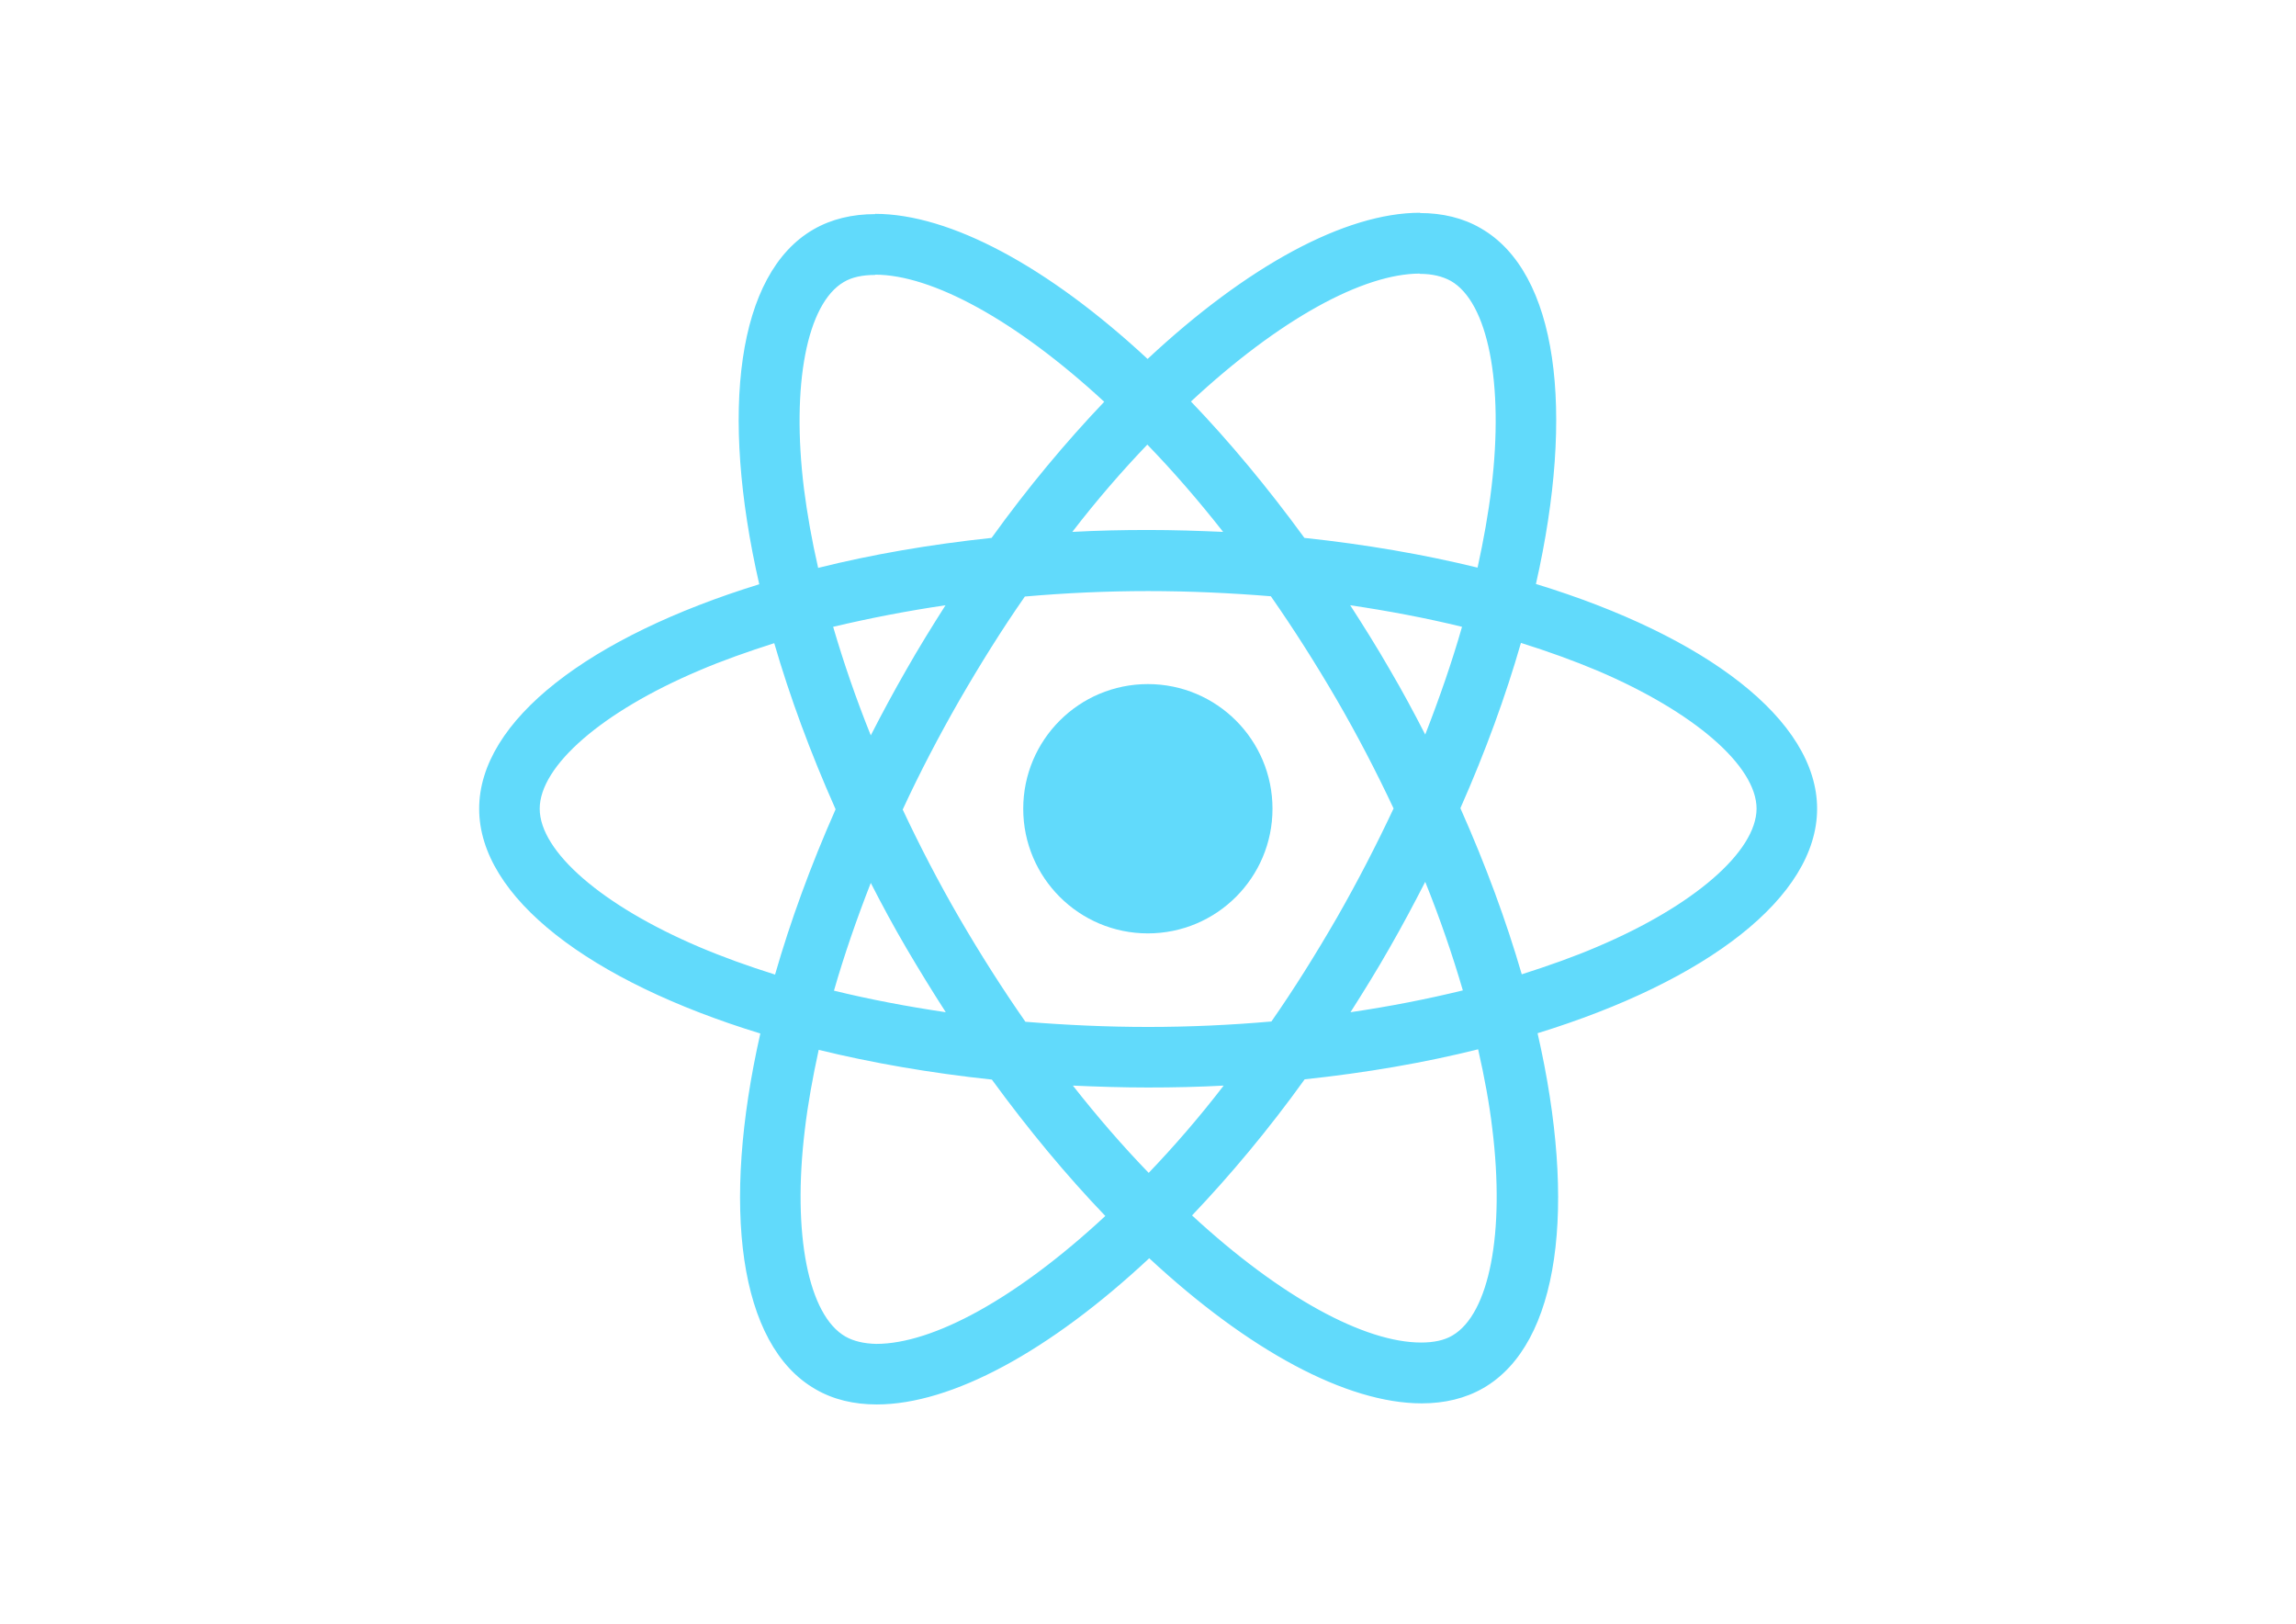
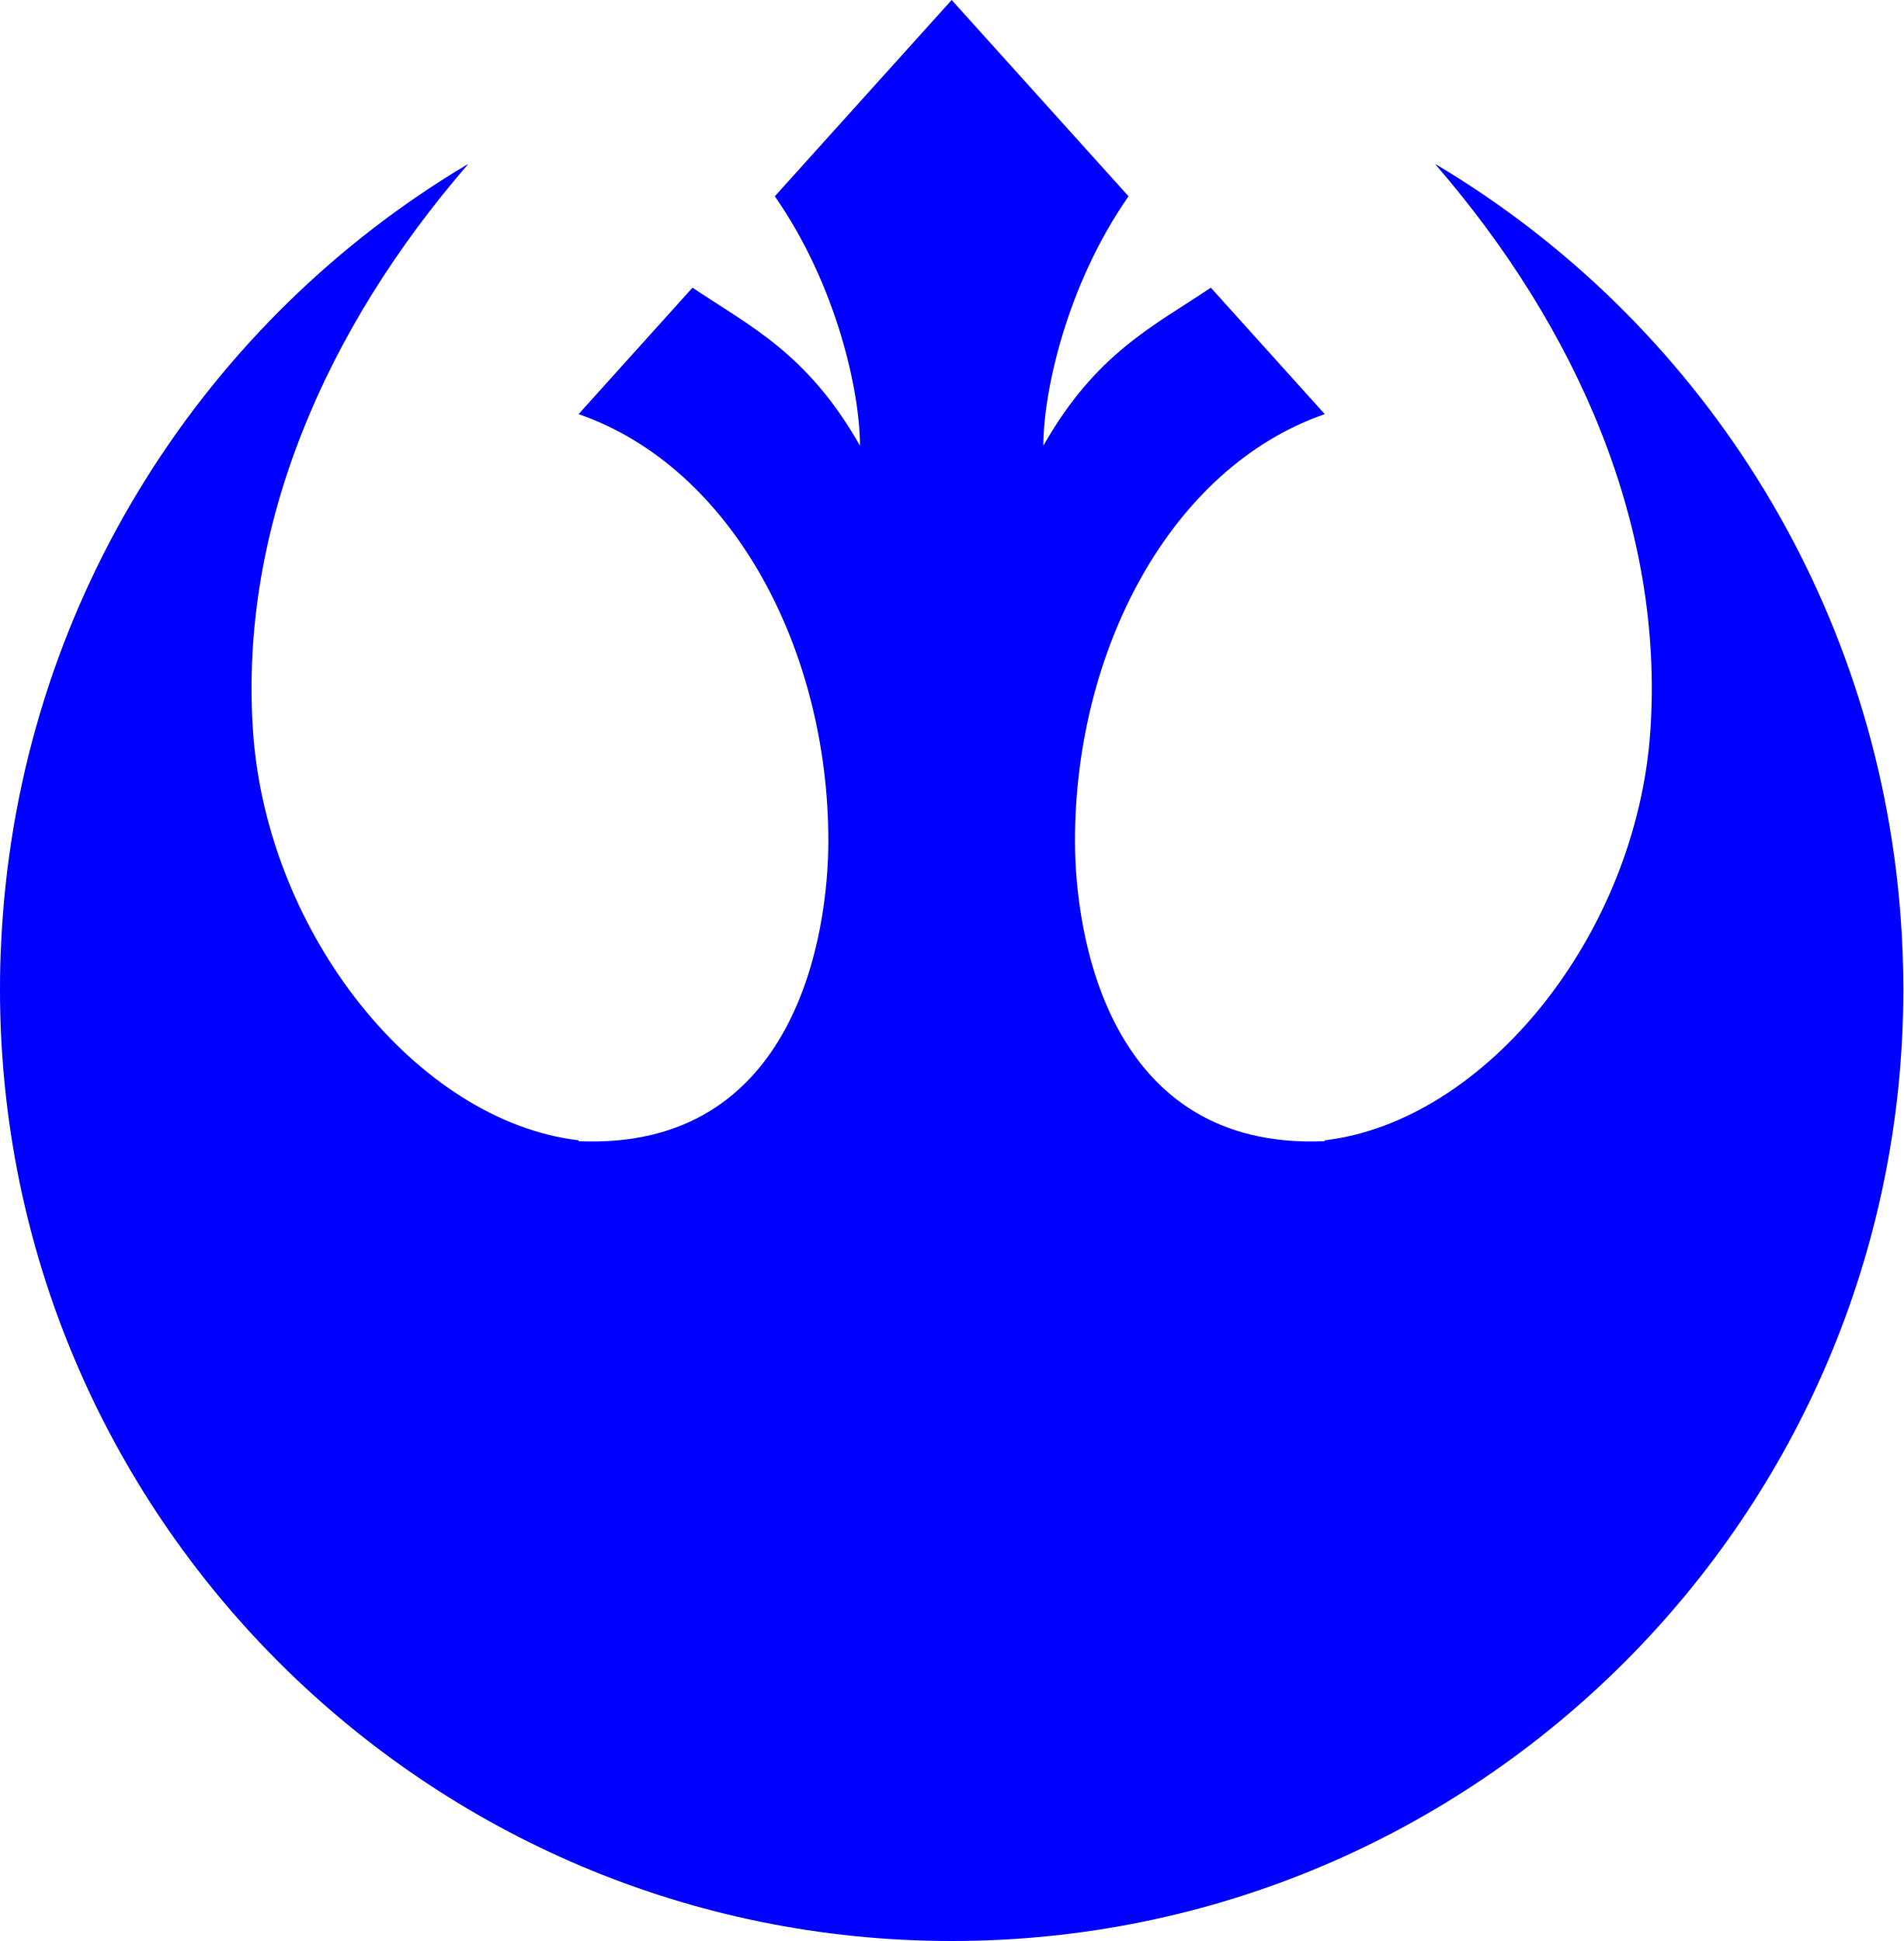
- <svg xmlns="http://www.w3.org/2000/svg" viewBox="0 0 841.9 595.3">
-   <g fill="#61DAFB">
-     <path d="M666.3 296.5c0-32.5-40.7-63.3-103.1-82.4 14.4-63.6 8-114.2-20.2-130.4-6.5-3.8-14.1-5.6-22.4-5.6v22.3c4.6 0 8.3.9 11.4 2.6 13.6 7.8 19.5 37.5 14.9 75.7-1.1 9.4-2.9 19.3-5.1 29.4-19.6-4.8-41-8.5-63.5-10.9-13.5-18.5-27.5-35.3-41.6-50 32.6-30.3 63.2-46.9 84-46.9V78c-27.5 0-63.5 19.6-99.9 53.6-36.4-33.8-72.4-53.2-99.9-53.2v22.3c20.7 0 51.4 16.5 84 46.6-14 14.7-28 31.4-41.3 49.9-22.6 2.4-44 6.1-63.6 11-2.3-10-4-19.7-5.2-29-4.7-38.2 1.1-67.9 14.6-75.8 3-1.8 6.9-2.6 11.5-2.6V78.5c-8.4 0-16 1.8-22.6 5.6-28.1 16.2-34.4 66.7-19.9 130.1-62.2 19.2-102.7 49.9-102.7 82.3 0 32.5 40.7 63.3 103.1 82.4-14.4 63.6-8 114.2 20.2 130.4 6.5 3.8 14.1 5.6 22.5 5.6 27.5 0 63.5-19.6 99.9-53.6 36.4 33.8 72.4 53.2 99.9 53.2 8.4 0 16-1.8 22.6-5.6 28.1-16.2 34.4-66.7 19.9-130.1 62-19.1 102.5-49.9 102.5-82.3zm-130.2-66.7c-3.7 12.9-8.3 26.2-13.5 39.5-4.1-8-8.4-16-13.1-24-4.6-8-9.5-15.8-14.4-23.4 14.2 2.1 27.9 4.7 41 7.9zm-45.8 106.5c-7.8 13.5-15.8 26.3-24.1 38.2-14.9 1.3-30 2-45.2 2-15.1 0-30.2-.7-45-1.9-8.3-11.9-16.4-24.6-24.2-38-7.6-13.1-14.5-26.4-20.8-39.8 6.2-13.4 13.2-26.8 20.7-39.9 7.8-13.5 15.8-26.3 24.1-38.2 14.9-1.3 30-2 45.2-2 15.1 0 30.2.7 45 1.9 8.3 11.9 16.4 24.6 24.2 38 7.6 13.1 14.5 26.4 20.8 39.8-6.3 13.4-13.2 26.8-20.7 39.9zm32.3-13c5.4 13.4 10 26.8 13.8 39.8-13.1 3.2-26.9 5.9-41.2 8 4.9-7.7 9.8-15.6 14.4-23.7 4.6-8 8.9-16.1 13-24.1zM421.2 430c-9.3-9.6-18.6-20.3-27.8-32 9 .4 18.2.7 27.5.7 9.4 0 18.7-.2 27.8-.7-9 11.7-18.3 22.4-27.5 32zm-74.4-58.9c-14.2-2.1-27.9-4.7-41-7.9 3.7-12.9 8.3-26.2 13.5-39.5 4.1 8 8.4 16 13.1 24 4.7 8 9.5 15.8 14.4 23.4zM420.7 163c9.3 9.6 18.6 20.3 27.8 32-9-.4-18.2-.7-27.5-.7-9.4 0-18.7.2-27.8.7 9-11.7 18.3-22.4 27.5-32zm-74 58.9c-4.9 7.7-9.8 15.6-14.4 23.7-4.6 8-8.9 16-13 24-5.4-13.4-10-26.8-13.8-39.8 13.1-3.1 26.9-5.8 41.2-7.9zm-90.5 125.2c-35.4-15.1-58.3-34.9-58.3-50.6 0-15.7 22.9-35.6 58.3-50.6 8.6-3.7 18-7 27.7-10.1 5.7 19.6 13.2 40 22.5 60.9-9.2 20.8-16.6 41.1-22.2 60.6-9.9-3.1-19.3-6.5-28-10.2zM310 490c-13.6-7.8-19.5-37.5-14.9-75.7 1.1-9.4 2.9-19.3 5.1-29.4 19.6 4.8 41 8.5 63.5 10.9 13.5 18.5 27.5 35.3 41.6 50-32.6 30.3-63.2 46.9-84 46.9-4.5-.1-8.3-1-11.3-2.7zm237.2-76.2c4.7 38.2-1.1 67.9-14.6 75.8-3 1.8-6.9 2.6-11.5 2.6-20.7 0-51.4-16.5-84-46.6 14-14.7 28-31.4 41.3-49.9 22.6-2.4 44-6.1 63.6-11 2.3 10.1 4.1 19.8 5.2 29.1zm38.5-66.7c-8.6 3.7-18 7-27.7 10.1-5.7-19.6-13.2-40-22.5-60.9 9.2-20.8 16.6-41.1 22.2-60.6 9.9 3.1 19.3 6.5 28.1 10.2 35.4 15.1 58.3 34.9 58.3 50.6-.1 15.7-23 35.6-58.4 50.6zM320.8 78.4z" />
-     <circle cx="420.9" cy="296.5" r="45.7" />
-     <path d="M520.5 78.1z" />
+ <svg xmlns="http://www.w3.org/2000/svg" version="1.0" width="600" height="611.96" id="svg2198">
+   <defs id="defs2200" />
+   <g transform="translate(-277.143, -3.39224)" id="layer1">
+     <path d="M 577.143,3.392 L 521.391,65.28 C 540.935,93.301 548.239,126.999 548.239,143.924 C 531.638,114.649 513.402,106.196 495.446,94.09 L 459.535,133.957 C 508.372,150.9 538.272,208.708 538.272,268.508 C 538.272,297.412 528.306,366.183 459.535,363.193 L 459.535,362.913 C 408.809,356.909 361.168,297.965 356.877,233.625 C 352.599,169.476 379.801,107.047 424.651,55.219 L 424.495,55.219 C 342.481,104.012 285.57,191.006 278.015,292.273 C 277.83,294.755 277.673,297.25 277.548,299.748 C 277.545,299.8 277.55,299.852 277.548,299.904 C 277.422,302.433 277.3,304.989 277.236,307.535 C 277.17,310.127 277.143,312.744 277.143,315.352 C 277.143,480.952 411.543,615.352 577.143,615.352 C 742.743,615.352 877.143,480.952 877.143,315.352 C 877.143,307.59 876.851,299.888 876.271,292.273 C 868.716,191.006 811.804,104.012 729.79,55.219 L 729.634,55.219 C 774.485,107.047 801.687,169.476 797.409,233.625 C 793.118,297.965 745.476,356.909 694.751,362.913 L 694.751,363.193 C 625.98,366.183 616.013,297.412 616.013,268.508 C 616.013,208.708 645.914,150.9 694.751,133.957 L 658.839,94.09 C 640.883,106.196 622.647,114.649 606.046,143.924 C 606.046,126.999 613.35,93.301 632.894,65.28 L 577.143,3.392 z " style="opacity: 1; fill: rgb(0, 0, 255); fill-opacity: 1; stroke: none; stroke-width: 3; stroke-miterlimit: 4; stroke-dasharray: none; stroke-dashoffset: 1.8; stroke-opacity: 1; display: inline;" id="path8305" />
  </g>
</svg>
